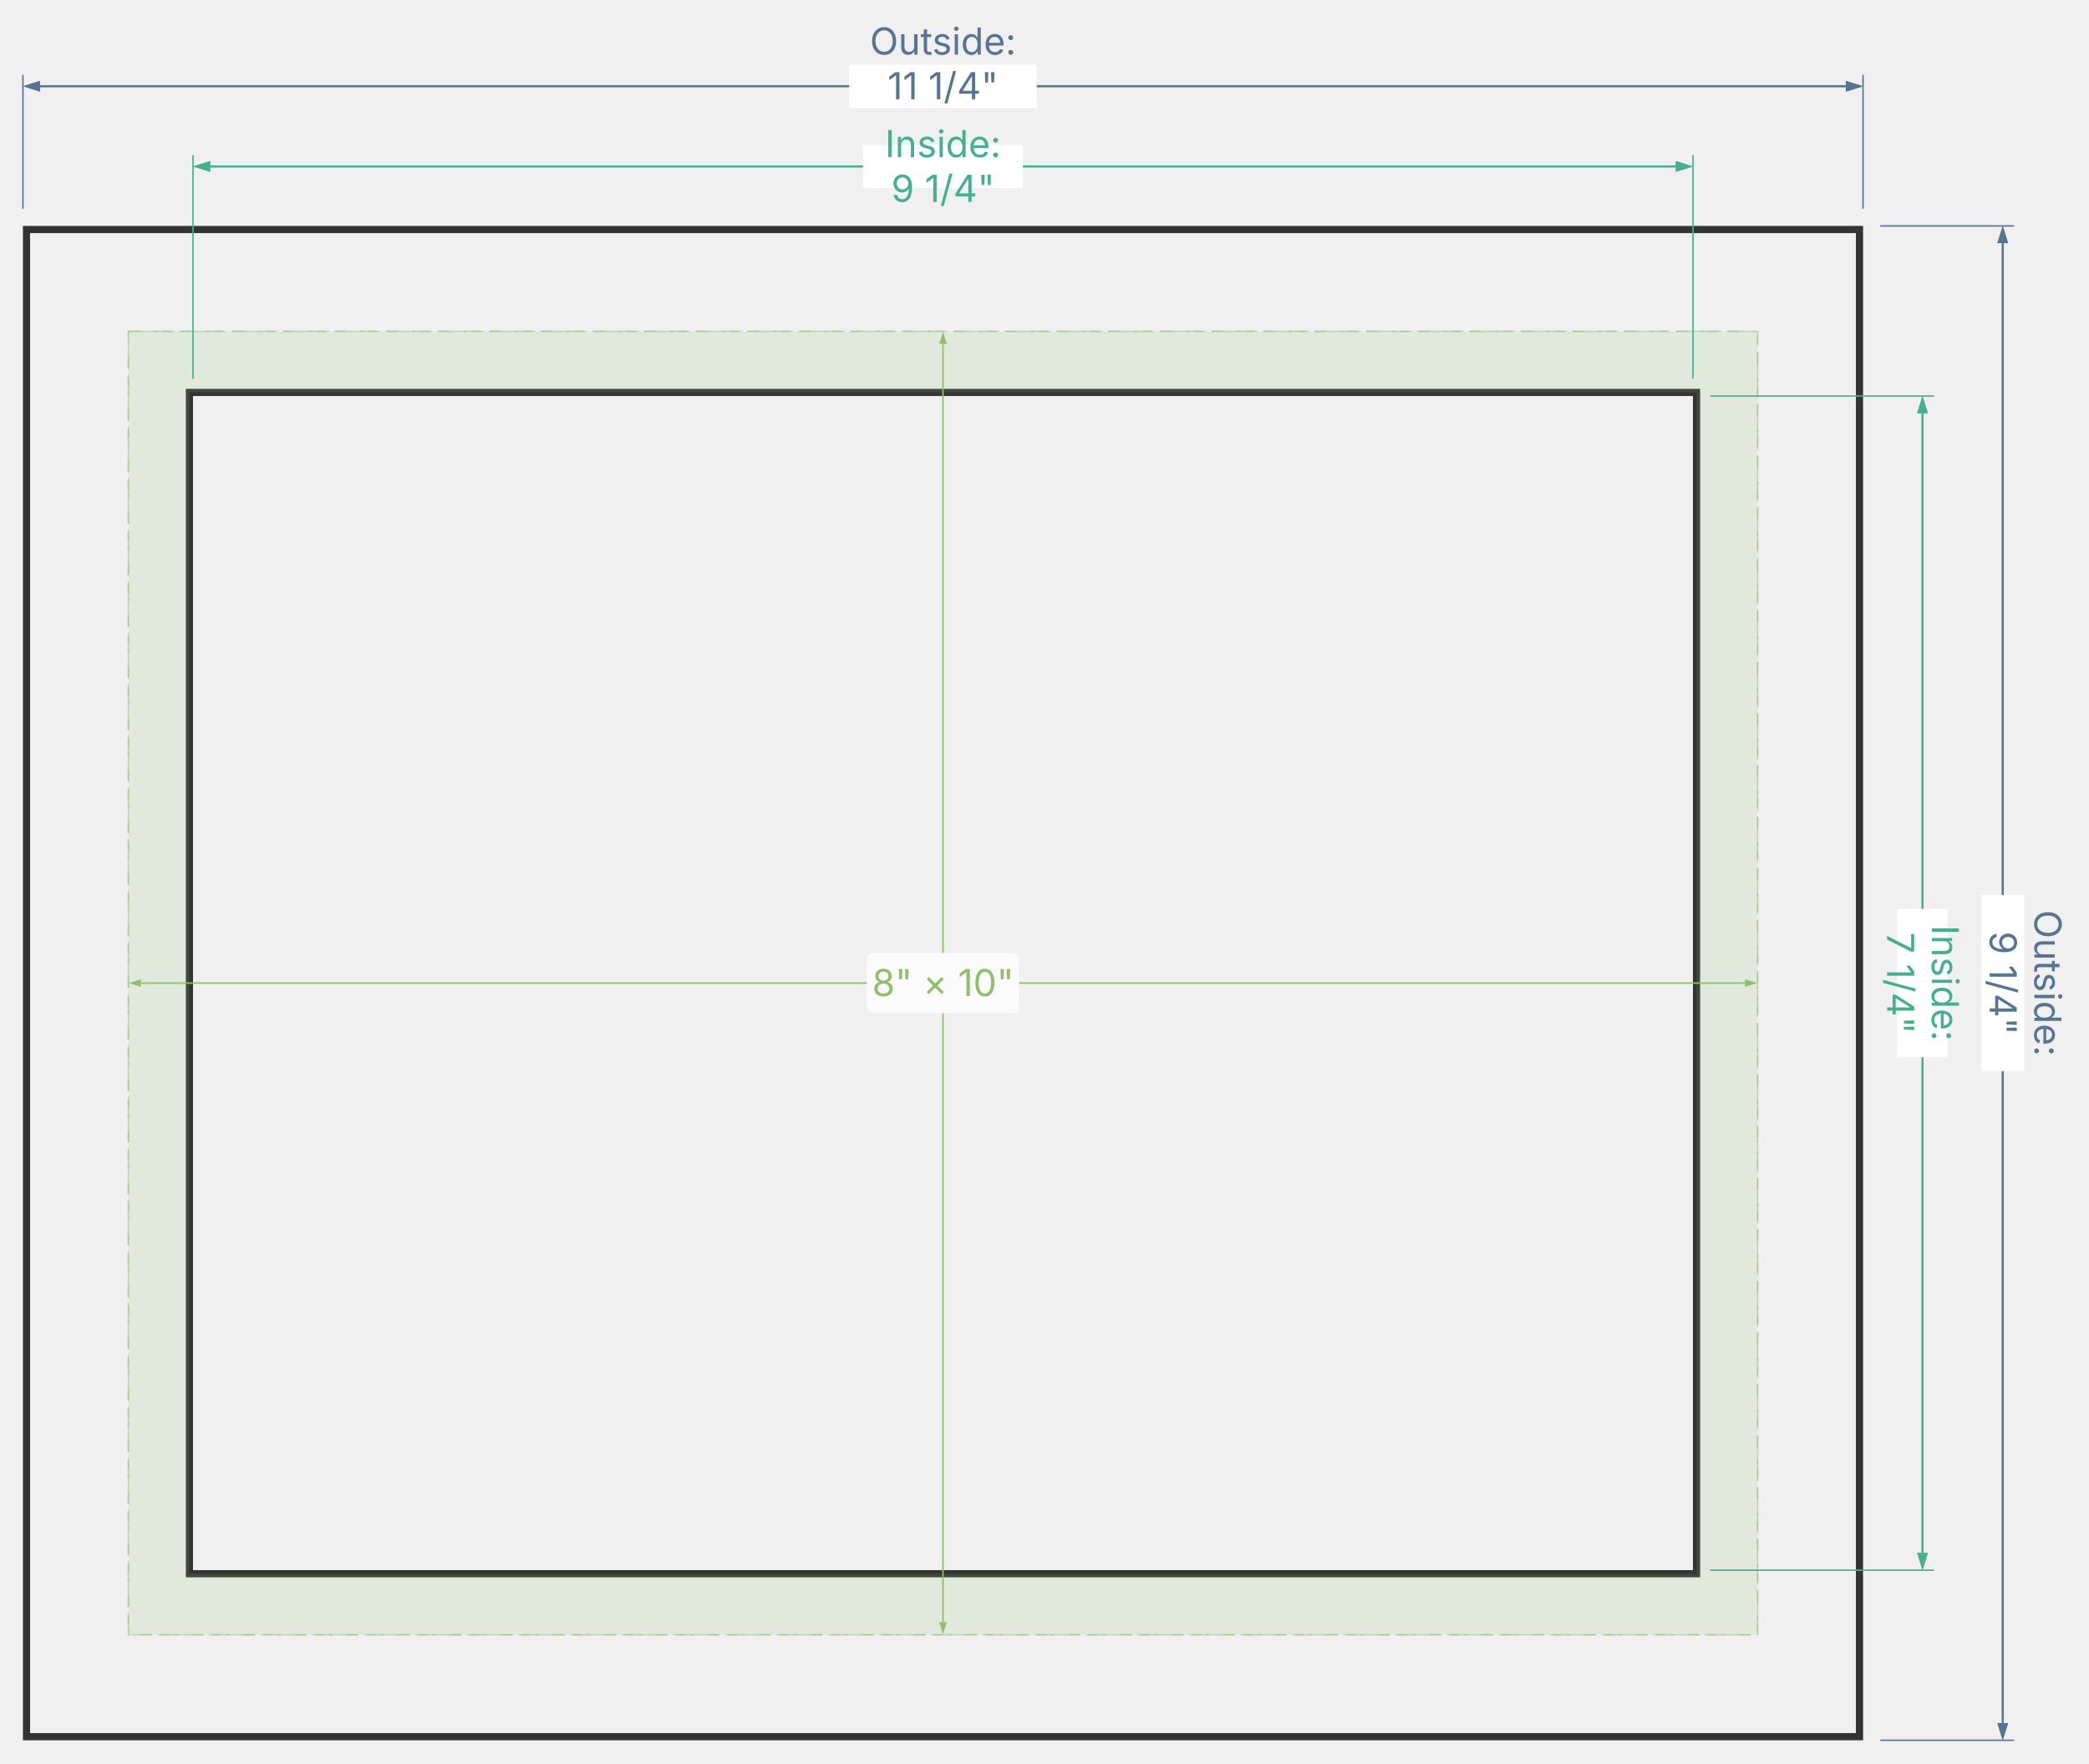
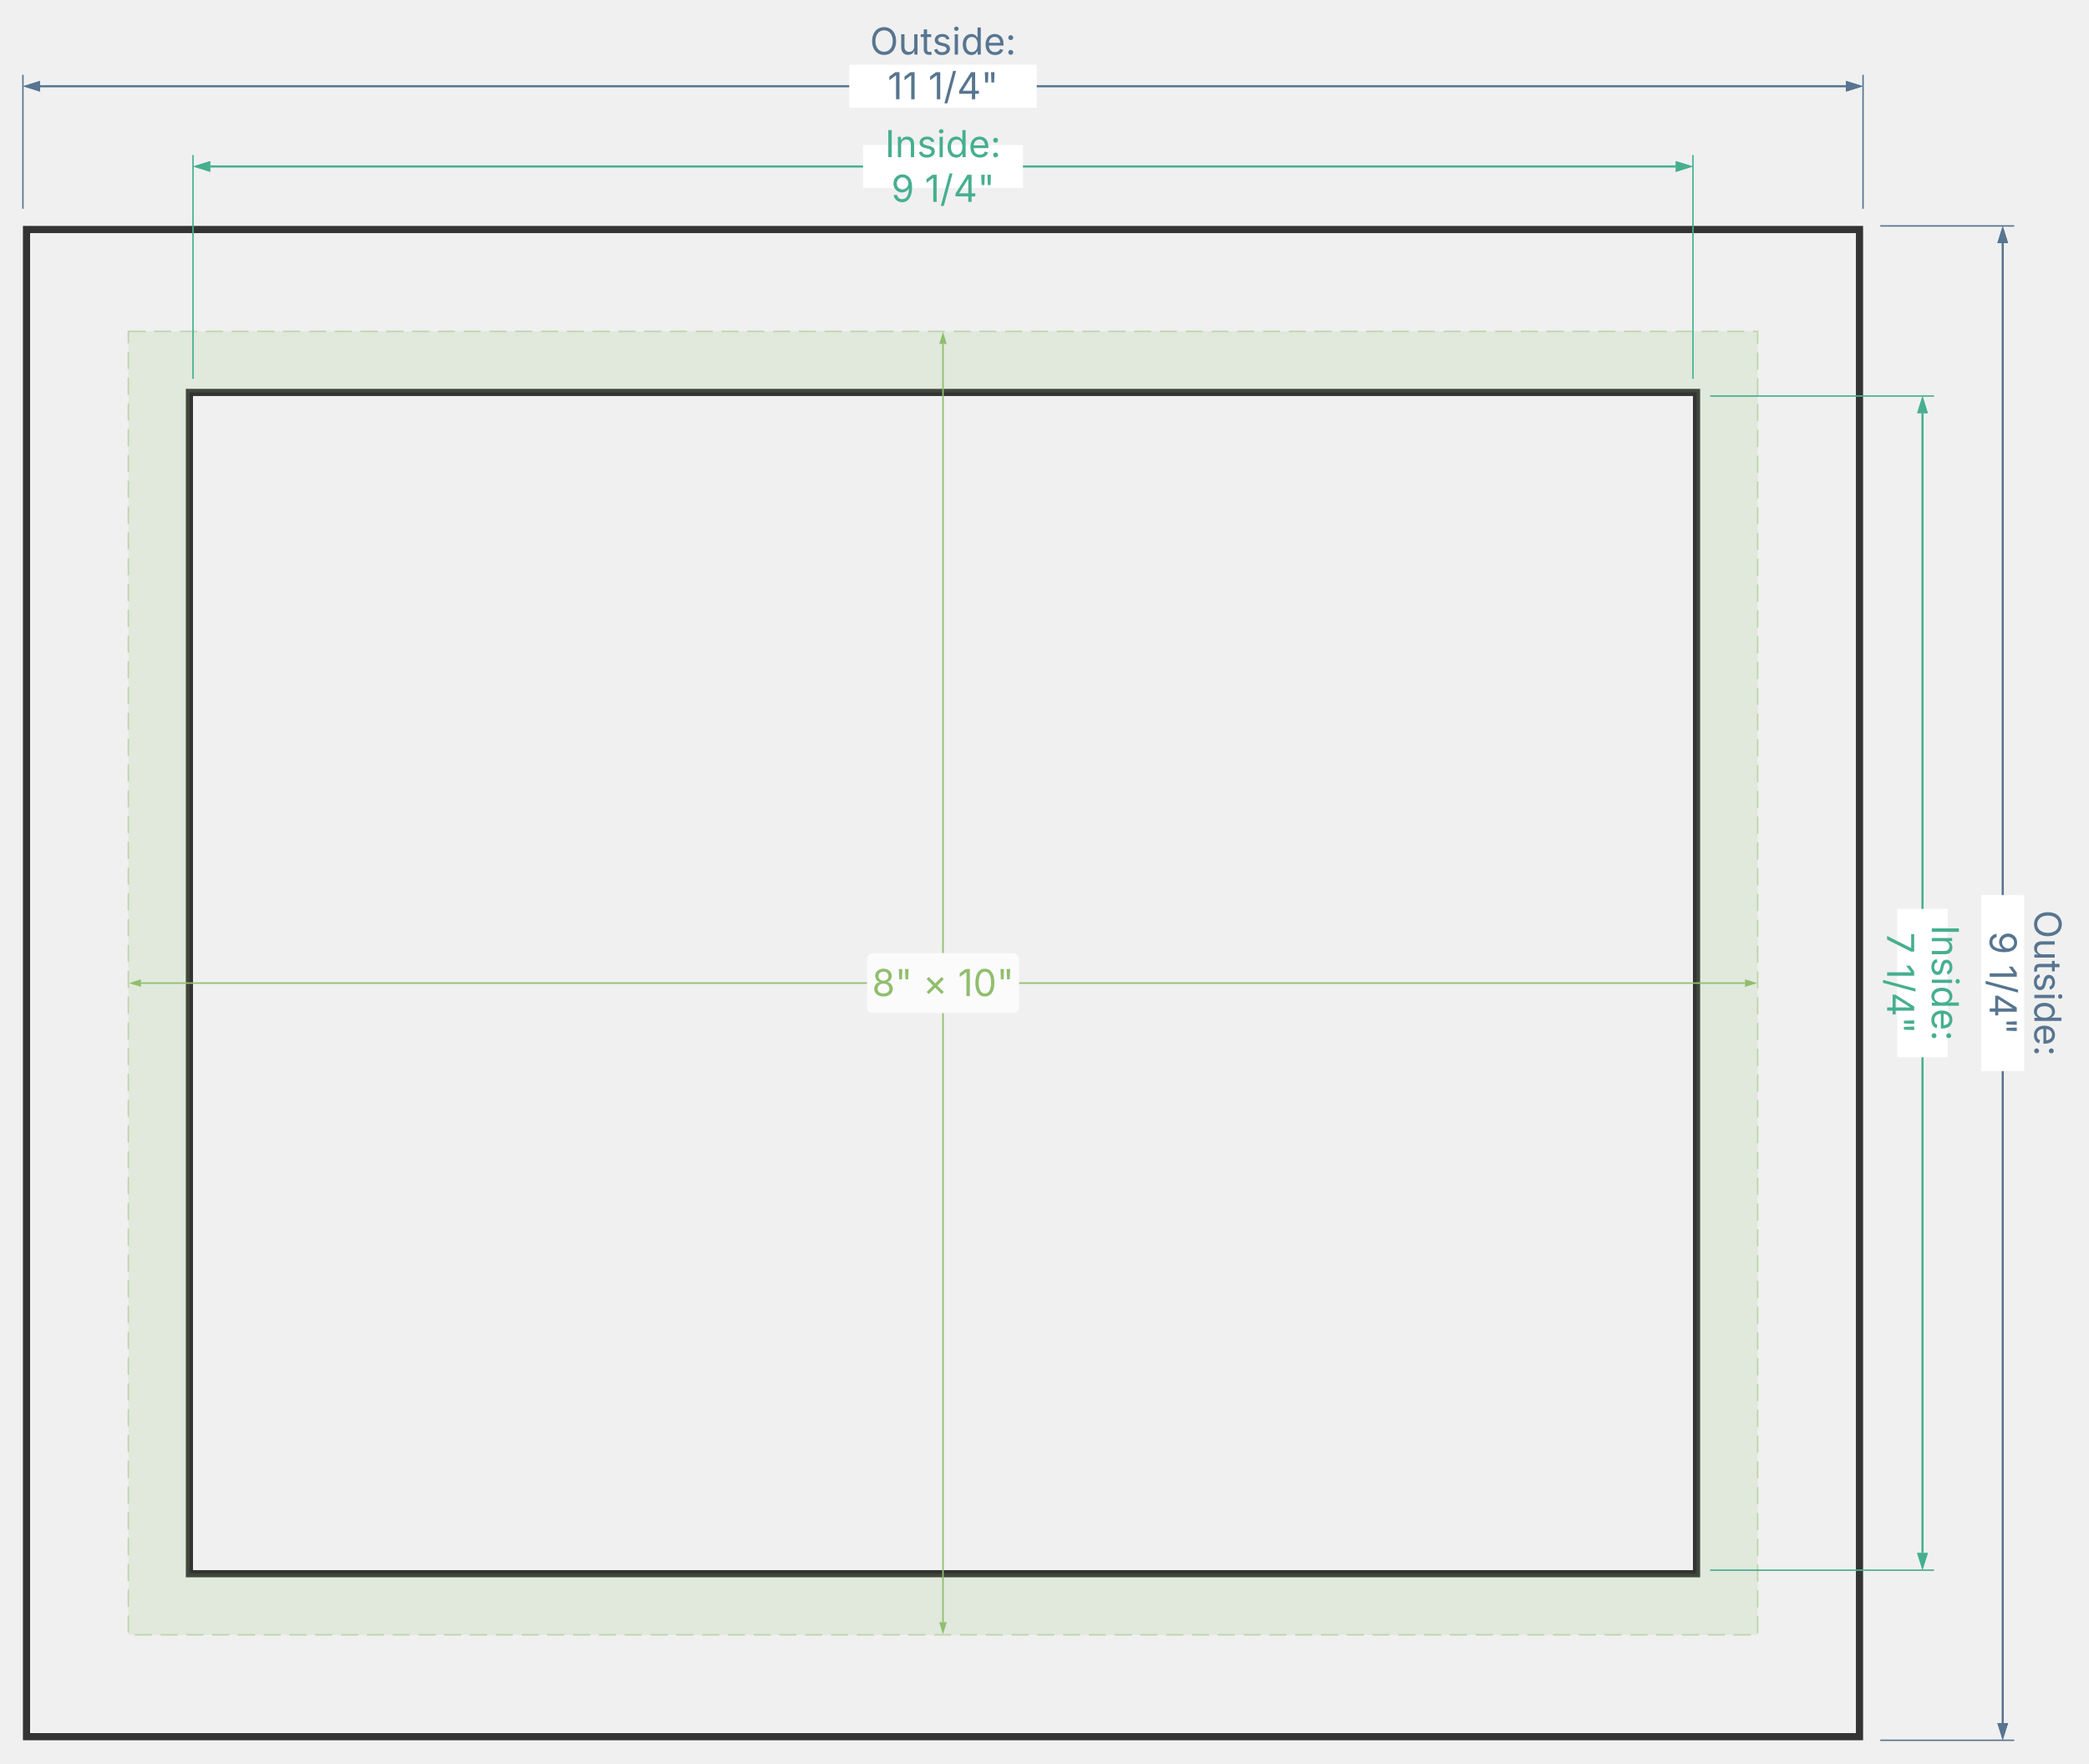
<svg xmlns="http://www.w3.org/2000/svg" viewBox="70.89 -6.10 729.08 615.35">
  <defs>
    <pattern id="hatch" patternUnits="userSpaceOnUse" width="4" height="4">
      <path d="M-1,1 l2,-2 M0,4 l4,-4 M3,5 l2,-2" stroke="#CCCCCC" stroke-width="0.5" />
    </pattern>
  </defs>
  <g id="geometry">
    <rect x="80.14" y="74.00" width="639.73" height="526.00" stroke="#333333" stroke-width="2.5" fill="none" />
    <rect x="137.00" y="130.86" width="526.00" height="412.27" stroke="#333333" stroke-width="2.5" fill="none" />
  </g>
  <g id="rabbet-overlap">
    <path d="M115.68,109.54 h568.65 v454.92 h-568.65 Z M137.00,130.86 v412.27 h526.00 v-412.27 Z" fill="#90be6d" fill-opacity="0.15" fill-rule="evenodd" stroke="none" />
-     <rect x="115.68" y="109.54" width="568.65" height="454.92" fill="none" stroke="#90be6d" stroke-width="0.40" stroke-dasharray="4,2" stroke-opacity="0.5" />
  </g>
  <g id="content-boundary">
    <rect x="115.68" y="109.54" width="568.65" height="454.92" stroke="#90be6d" stroke-width="0.5" stroke-dasharray="6,3" fill="none" opacity="0.5" />
  </g>
  <g id="dimensions">
    <g class="dimension">
      <line x1="138.25" y1="126.11" x2="138.25" y2="48.00" stroke="#46af8f" stroke-width="0.5" />
      <line x1="661.75" y1="126.11" x2="661.75" y2="48.00" stroke="#46af8f" stroke-width="0.5" />
      <polygon points="138.25,52.00 144.25,53.88 144.25,50.12" fill="#46af8f" data-arrow="true" />
      <line x1="144.25" y1="52.00" x2="655.75" y2="52.00" stroke="#46af8f" stroke-width="0.75" />
      <polygon points="661.75,52.00 655.75,50.12 655.75,53.88" fill="#46af8f" data-arrow="true" />
      <rect x="372.10" y="44.50" width="55.80" height="15.00" fill="#FFFFFF" stroke="none" />
      <polygon points="138.25,52.00 144.25,53.88 144.25,50.12" fill="#46af8f" data-arrow="true" />
      <polygon points="661.75,52.00 655.75,50.12 655.75,53.88" fill="#46af8f" data-arrow="true" />
    </g>
    <g class="dimension">
      <line x1="78.89" y1="66.75" x2="78.89" y2="20.00" stroke="#577590" stroke-width="0.5" />
      <line x1="721.11" y1="66.75" x2="721.11" y2="20.00" stroke="#577590" stroke-width="0.5" />
      <polygon points="78.89,24.00 84.89,25.88 84.89,22.12" fill="#577590" data-arrow="true" />
      <line x1="84.89" y1="24.00" x2="715.11" y2="24.00" stroke="#577590" stroke-width="0.75" />
      <polygon points="721.11,24.00 715.11,22.12 715.11,25.88" fill="#577590" data-arrow="true" />
      <rect x="367.28" y="16.50" width="65.44" height="15.00" fill="#FFFFFF" stroke="none" />
      <polygon points="78.89,24.00 84.89,25.88 84.89,22.12" fill="#577590" data-arrow="true" />
      <polygon points="721.11,24.00 715.11,22.12 715.11,25.88" fill="#577590" data-arrow="true" />
    </g>
    <g class="dimension">
      <line x1="667.75" y1="132.11" x2="745.86" y2="132.11" stroke="#46af8f" stroke-width="0.5" />
      <line x1="667.75" y1="541.89" x2="745.86" y2="541.89" stroke="#46af8f" stroke-width="0.5" />
      <polygon points="741.86,132.11 739.99,138.11 743.74,138.11" fill="#46af8f" data-arrow="true" />
      <line x1="741.86" y1="138.11" x2="741.86" y2="535.89" stroke="#46af8f" stroke-width="0.75" />
      <polygon points="741.86,541.89 743.74,535.89 739.99,535.89" fill="#46af8f" data-arrow="true" />
      <rect x="733.06" y="311.10" width="17.60" height="51.80" fill="#FFFFFF" stroke="none" />
      <polygon points="741.86,132.11 739.99,138.11 743.74,138.11" fill="#46af8f" data-arrow="true" />
      <polygon points="741.86,541.89 743.74,535.89 739.99,535.89" fill="#46af8f" data-arrow="true" />
    </g>
    <g class="dimension">
      <line x1="727.11" y1="72.75" x2="773.86" y2="72.75" stroke="#577590" stroke-width="0.5" />
      <line x1="727.11" y1="601.25" x2="773.86" y2="601.25" stroke="#577590" stroke-width="0.5" />
      <polygon points="769.86,72.75 767.99,78.75 771.74,78.75" fill="#577590" data-arrow="true" />
      <line x1="769.86" y1="78.75" x2="769.86" y2="595.25" stroke="#577590" stroke-width="0.75" />
      <polygon points="769.86,601.25 771.74,595.25 767.99,595.25" fill="#577590" data-arrow="true" />
      <rect x="762.36" y="306.28" width="15.00" height="61.44" fill="#FFFFFF" stroke="none" />
      <polygon points="769.86,72.75 767.99,78.75 771.74,78.75" fill="#577590" data-arrow="true" />
      <polygon points="769.86,601.25 771.74,595.25 767.99,595.25" fill="#577590" data-arrow="true" />
    </g>
    <text transform="translate(400.00, 48.75)" fill="#46af8f" font-family="Inter, system-ui, -apple-system, sans-serif" font-size="13px" text-anchor="middle">Inside:</text>
    <text transform="translate(400.00, 64.35)" fill="#46af8f" font-family="Inter, system-ui, -apple-system, sans-serif" font-size="13px" text-anchor="middle">9 1/4"</text>
    <text transform="translate(400.00, 12.95)" fill="#577590" font-family="Inter, system-ui, -apple-system, sans-serif" font-size="13px" text-anchor="middle">Outside:</text>
    <text transform="translate(400.00, 28.55)" fill="#577590" font-family="Inter, system-ui, -apple-system, sans-serif" font-size="13px" text-anchor="middle">11 1/4"</text>
    <text transform="rotate(90 749.66 337.00)" x="749.66" y="341.55" fill="#46af8f" font-family="Inter, system-ui, -apple-system, sans-serif" font-size="13px" text-anchor="middle">Inside:</text>
    <text transform="rotate(90 734.06 337.00)" x="734.06" y="341.55" fill="#46af8f" font-family="Inter, system-ui, -apple-system, sans-serif" font-size="13px" text-anchor="middle">7 1/4"</text>
    <text transform="rotate(90 785.46 337.00)" x="785.46" y="341.55" fill="#577590" font-family="Inter, system-ui, -apple-system, sans-serif" font-size="13px" text-anchor="middle">Outside:</text>
    <text transform="rotate(90 769.86 337.00)" x="769.86" y="341.55" fill="#577590" font-family="Inter, system-ui, -apple-system, sans-serif" font-size="13px" text-anchor="middle">9 1/4"</text>
  </g>
  <g id="artwork-indicator">
    <polygon points="115.88,337.00 120.08,338.31 120.08,335.69" fill="#90be6d" data-arrow="true" />
    <line x1="120.08" y1="337.00" x2="373.50" y2="337.00" stroke="#90be6d" stroke-width="0.525" />
    <line x1="426.50" y1="337.00" x2="679.92" y2="337.00" stroke="#90be6d" stroke-width="0.525" />
    <polygon points="684.12,337.00 679.92,335.69 679.92,338.31" fill="#90be6d" data-arrow="true" />
    <polygon points="400.00,109.74 398.69,113.94 401.31,113.94" fill="#90be6d" data-arrow="true" />
    <line x1="400.00" y1="113.94" x2="400.00" y2="326.55" stroke="#90be6d" stroke-width="0.525" />
    <line x1="400.00" y1="347.45" x2="400.00" y2="560.06" stroke="#90be6d" stroke-width="0.525" />
    <polygon points="400.00,564.26 401.31,560.06 398.69,560.06" fill="#90be6d" data-arrow="true" />
    <rect x="373.50" y="326.55" width="53.01" height="20.90" fill="#FFFFFF" fill-opacity="0.75" stroke="none" rx="2" />
    <text transform="translate(400.00, 341.55)" fill="#90be6d" font-family="Inter, system-ui, -apple-system, sans-serif" font-size="13.00px" text-anchor="middle">8" × 10"</text>
  </g>
</svg>
